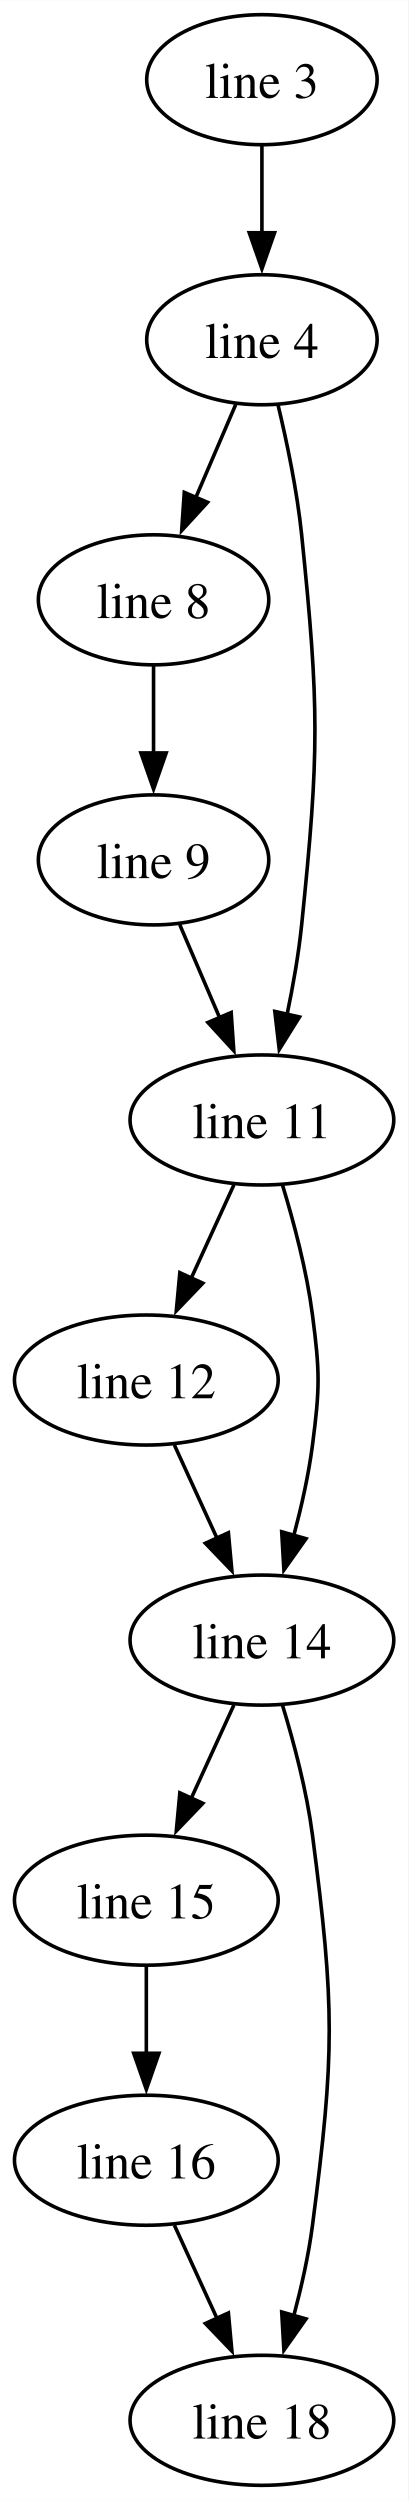
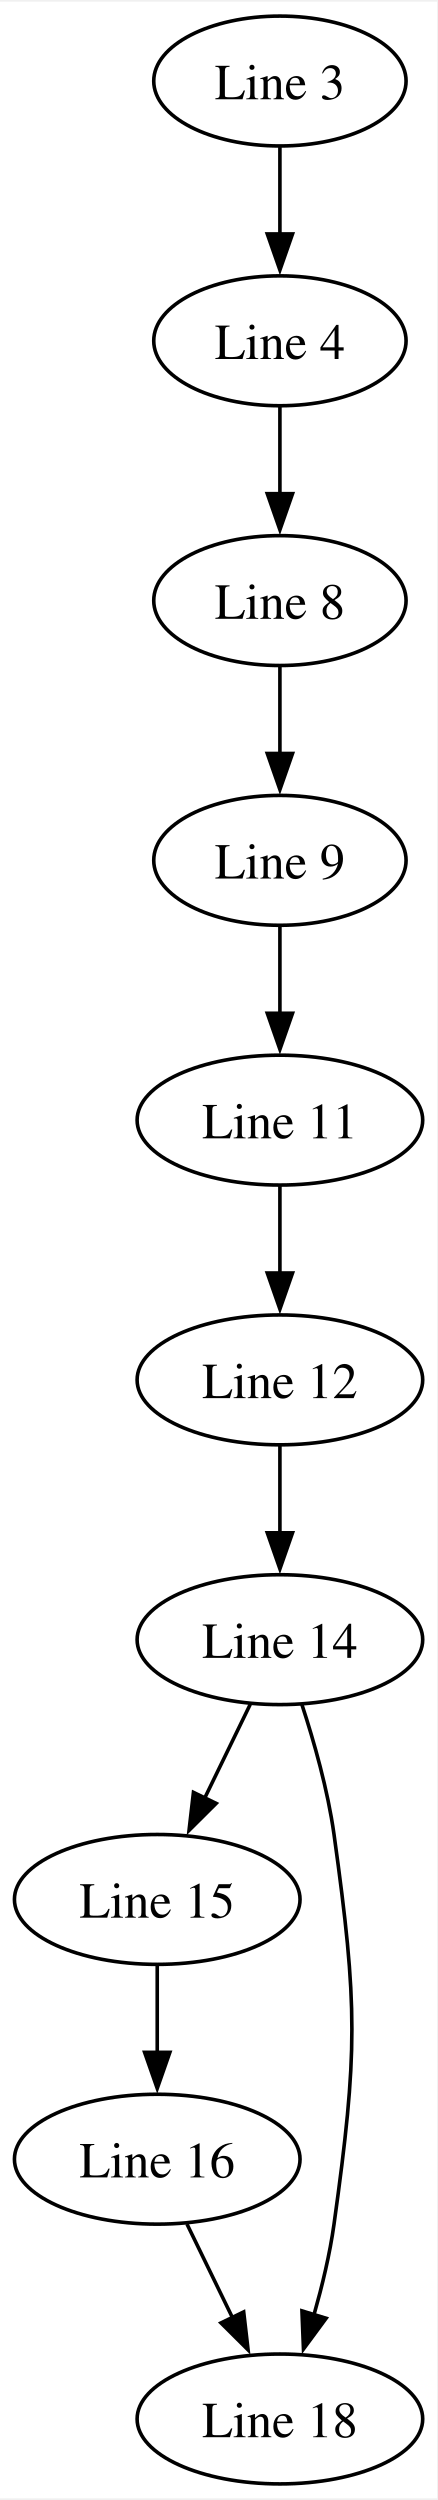
- <svg xmlns="http://www.w3.org/2000/svg" width="113pt" height="692pt" viewBox="0.00 0.00 113.02 692.00">
+ <svg xmlns="http://www.w3.org/2000/svg" width="121pt" height="692pt" viewBox="0.00 0.00 121.16 692.00">
  <g id="graph0" class="graph" transform="scale(1 1) rotate(0) translate(4 688)">
-     <polygon fill="white" stroke="none" points="-4,4 -4,-688 109.02,-688 109.02,4 -4,4" />
+     <polygon fill="white" stroke="none" points="-4,4 -4,-688 117.16,-688 117.16,4 -4,4" />
    <g id="node1" class="node">
-       <ellipse fill="none" stroke="black" cx="68.51" cy="-666" rx="31.9" ry="18" />
-       <text text-anchor="middle" x="68.51" y="-660.95" font-family="Times,serif" font-size="14.00">line 3</text>
+       <ellipse fill="none" stroke="black" cx="73.58" cy="-666" rx="34.97" ry="18" />
+       <text text-anchor="middle" x="73.58" y="-660.95" font-family="Times,serif" font-size="14.00">Line 3</text>
    </g>
    <g id="node2" class="node">
-       <ellipse fill="none" stroke="black" cx="68.51" cy="-594" rx="31.9" ry="18" />
-       <text text-anchor="middle" x="68.51" y="-588.95" font-family="Times,serif" font-size="14.00">line 4</text>
+       <ellipse fill="none" stroke="black" cx="73.58" cy="-594" rx="34.97" ry="18" />
+       <text text-anchor="middle" x="73.58" y="-588.95" font-family="Times,serif" font-size="14.00">Line 4</text>
    </g>
    <g id="edge1" class="edge">
-       <path fill="none" stroke="black" d="M68.51,-647.7C68.51,-640.41 68.51,-631.73 68.51,-623.54" />
-       <polygon fill="black" stroke="black" points="72.01,-623.62 68.51,-613.62 65.01,-623.62 72.01,-623.62" />
+       <path fill="none" stroke="black" d="M73.58,-647.7C73.58,-640.41 73.58,-631.73 73.58,-623.54" />
+       <polygon fill="black" stroke="black" points="77.08,-623.62 73.58,-613.62 70.08,-623.62 77.08,-623.62" />
    </g>
    <g id="node3" class="node">
-       <ellipse fill="none" stroke="black" cx="38.51" cy="-522" rx="31.9" ry="18" />
-       <text text-anchor="middle" x="38.51" y="-516.95" font-family="Times,serif" font-size="14.00">line 8</text>
+       <ellipse fill="none" stroke="black" cx="73.58" cy="-522" rx="34.97" ry="18" />
+       <text text-anchor="middle" x="73.58" y="-516.95" font-family="Times,serif" font-size="14.00">Line 8</text>
    </g>
    <g id="edge2" class="edge">
-       <path fill="none" stroke="black" d="M61.25,-576.05C57.93,-568.32 53.92,-558.96 50.19,-550.27" />
-       <polygon fill="black" stroke="black" points="53.46,-548.99 46.3,-541.18 47.02,-551.75 53.46,-548.99" />
+       <path fill="none" stroke="black" d="M73.58,-575.7C73.58,-568.41 73.58,-559.73 73.58,-551.54" />
+       <polygon fill="black" stroke="black" points="77.08,-551.62 73.58,-541.62 70.08,-551.62 77.08,-551.62" />
    </g>
    <g id="node4" class="node">
-       <ellipse fill="none" stroke="black" cx="68.51" cy="-378" rx="36.51" ry="18" />
-       <text text-anchor="middle" x="68.51" y="-372.95" font-family="Times,serif" font-size="14.00">line 11</text>
+       <ellipse fill="none" stroke="black" cx="73.58" cy="-450" rx="34.97" ry="18" />
+       <text text-anchor="middle" x="73.58" y="-444.95" font-family="Times,serif" font-size="14.00">Line 9</text>
    </g>
    <g id="edge3" class="edge">
-       <path fill="none" stroke="black" d="M72.97,-575.95C75.44,-565.63 78.26,-552.15 79.51,-540 84.41,-492.25 84.41,-479.75 79.51,-432 78.67,-423.83 77.12,-415.07 75.45,-407.07" />
-       <polygon fill="black" stroke="black" points="78.91,-406.51 73.31,-397.52 72.08,-408.05 78.91,-406.51" />
+       <path fill="none" stroke="black" d="M73.58,-503.7C73.58,-496.41 73.58,-487.73 73.58,-479.54" />
+       <polygon fill="black" stroke="black" points="77.08,-479.62 73.58,-469.62 70.08,-479.62 77.08,-479.62" />
    </g>
    <g id="node5" class="node">
-       <ellipse fill="none" stroke="black" cx="38.51" cy="-450" rx="31.9" ry="18" />
-       <text text-anchor="middle" x="38.51" y="-444.95" font-family="Times,serif" font-size="14.00">line 9</text>
+       <ellipse fill="none" stroke="black" cx="73.58" cy="-378" rx="39.58" ry="18" />
+       <text text-anchor="middle" x="73.58" y="-372.95" font-family="Times,serif" font-size="14.00">Line 11</text>
    </g>
    <g id="edge4" class="edge">
-       <path fill="none" stroke="black" d="M38.51,-503.7C38.51,-496.41 38.51,-487.73 38.51,-479.54" />
-       <polygon fill="black" stroke="black" points="42.01,-479.62 38.51,-469.62 35.01,-479.62 42.01,-479.62" />
+       <path fill="none" stroke="black" d="M73.58,-431.7C73.58,-424.41 73.58,-415.73 73.58,-407.54" />
+       <polygon fill="black" stroke="black" points="77.08,-407.62 73.58,-397.62 70.08,-407.62 77.08,-407.62" />
    </g>
    <g id="node6" class="node">
-       <ellipse fill="none" stroke="black" cx="36.51" cy="-306" rx="36.51" ry="18" />
-       <text text-anchor="middle" x="36.51" y="-300.95" font-family="Times,serif" font-size="14.00">line 12</text>
+       <ellipse fill="none" stroke="black" cx="73.58" cy="-306" rx="39.58" ry="18" />
+       <text text-anchor="middle" x="73.58" y="-300.95" font-family="Times,serif" font-size="14.00">Line 12</text>
+     </g>
+     <g id="edge5" class="edge">
+       <path fill="none" stroke="black" d="M73.58,-359.7C73.58,-352.41 73.58,-343.73 73.58,-335.54" />
+       <polygon fill="black" stroke="black" points="77.08,-335.62 73.58,-325.62 70.08,-335.62 77.08,-335.62" />
+     </g>
+     <g id="node7" class="node">
+       <ellipse fill="none" stroke="black" cx="73.58" cy="-234" rx="39.58" ry="18" />
+       <text text-anchor="middle" x="73.58" y="-228.95" font-family="Times,serif" font-size="14.00">Line 14</text>
    </g>
    <g id="edge6" class="edge">
-       <path fill="none" stroke="black" d="M60.76,-360.05C57.19,-352.23 52.85,-342.75 48.84,-333.98" />
-       <polygon fill="black" stroke="black" points="52.15,-332.81 44.81,-325.17 45.79,-335.72 52.15,-332.81" />
+       <path fill="none" stroke="black" d="M73.58,-287.7C73.58,-280.41 73.58,-271.73 73.58,-263.54" />
+       <polygon fill="black" stroke="black" points="77.08,-263.62 73.58,-253.62 70.08,-263.62 77.08,-263.62" />
    </g>
-     <g id="node7" class="node">
-       <ellipse fill="none" stroke="black" cx="68.51" cy="-234" rx="36.51" ry="18" />
-       <text text-anchor="middle" x="68.51" y="-228.95" font-family="Times,serif" font-size="14.00">line 14</text>
+     <g id="node8" class="node">
+       <ellipse fill="none" stroke="black" cx="39.58" cy="-162" rx="39.58" ry="18" />
+       <text text-anchor="middle" x="39.58" y="-156.95" font-family="Times,serif" font-size="14.00">Line 15</text>
    </g>
    <g id="edge7" class="edge">
-       <path fill="none" stroke="black" d="M74.19,-360.04C77.33,-349.74 80.92,-336.27 82.51,-324 84.57,-308.13 84.57,-303.87 82.51,-288 81.44,-279.76 79.47,-270.97 77.34,-262.97" />
-       <polygon fill="black" stroke="black" points="80.72,-262.07 74.6,-253.42 73.99,-263.99 80.72,-262.07" />
+       <path fill="none" stroke="black" d="M65.35,-216.05C61.55,-208.23 56.94,-198.75 52.68,-189.98" />
+       <polygon fill="black" stroke="black" points="55.91,-188.62 48.4,-181.15 49.62,-191.67 55.91,-188.62" />
    </g>
-     <g id="edge5" class="edge">
-       <path fill="none" stroke="black" d="M45.77,-432.05C49.09,-424.32 53.1,-414.96 56.82,-406.27" />
-       <polygon fill="black" stroke="black" points="60,-407.75 60.72,-397.18 53.56,-404.99 60,-407.75" />
+     <g id="node9" class="node">
+       <ellipse fill="none" stroke="black" cx="73.58" cy="-18" rx="39.58" ry="18" />
+       <text text-anchor="middle" x="73.58" y="-12.95" font-family="Times,serif" font-size="14.00">Line 18</text>
    </g>
    <g id="edge8" class="edge">
-       <path fill="none" stroke="black" d="M44.26,-288.05C47.83,-280.23 52.17,-270.75 56.18,-261.98" />
-       <polygon fill="black" stroke="black" points="59.23,-263.72 60.2,-253.17 52.86,-260.81 59.23,-263.72" />
+       <path fill="none" stroke="black" d="M79.66,-216.07C83.03,-205.79 86.87,-192.31 88.58,-180 95.18,-132.46 95.18,-119.54 88.58,-72 87.43,-63.73 85.32,-54.93 83.04,-46.93" />
+       <polygon fill="black" stroke="black" points="86.39,-45.91 80.11,-37.38 79.69,-47.96 86.39,-45.91" />
    </g>
-     <g id="node8" class="node">
-       <ellipse fill="none" stroke="black" cx="36.51" cy="-162" rx="36.51" ry="18" />
-       <text text-anchor="middle" x="36.51" y="-156.95" font-family="Times,serif" font-size="14.00">line 15</text>
+     <g id="node10" class="node">
+       <ellipse fill="none" stroke="black" cx="39.58" cy="-90" rx="39.58" ry="18" />
+       <text text-anchor="middle" x="39.58" y="-84.95" font-family="Times,serif" font-size="14.00">Line 16</text>
    </g>
    <g id="edge9" class="edge">
-       <path fill="none" stroke="black" d="M60.76,-216.05C57.19,-208.23 52.85,-198.75 48.84,-189.98" />
-       <polygon fill="black" stroke="black" points="52.15,-188.81 44.81,-181.17 45.79,-191.72 52.15,-188.81" />
-     </g>
-     <g id="node9" class="node">
-       <ellipse fill="none" stroke="black" cx="68.51" cy="-18" rx="36.51" ry="18" />
-       <text text-anchor="middle" x="68.51" y="-12.95" font-family="Times,serif" font-size="14.00">line 18</text>
+       <path fill="none" stroke="black" d="M39.58,-143.7C39.58,-136.41 39.58,-127.73 39.58,-119.54" />
+       <polygon fill="black" stroke="black" points="43.08,-119.62 39.58,-109.62 36.08,-119.62 43.08,-119.62" />
    </g>
    <g id="edge10" class="edge">
-       <path fill="none" stroke="black" d="M74.19,-216.04C77.33,-205.74 80.92,-192.27 82.51,-180 88.69,-132.4 88.69,-119.6 82.51,-72 81.44,-63.76 79.47,-54.97 77.34,-46.97" />
-       <polygon fill="black" stroke="black" points="80.72,-46.07 74.6,-37.42 73.99,-47.99 80.72,-46.07" />
-     </g>
-     <g id="node10" class="node">
-       <ellipse fill="none" stroke="black" cx="36.51" cy="-90" rx="36.51" ry="18" />
-       <text text-anchor="middle" x="36.51" y="-84.95" font-family="Times,serif" font-size="14.00">line 16</text>
-     </g>
-     <g id="edge11" class="edge">
-       <path fill="none" stroke="black" d="M36.51,-143.7C36.51,-136.41 36.51,-127.73 36.51,-119.54" />
-       <polygon fill="black" stroke="black" points="40.01,-119.62 36.51,-109.62 33.01,-119.62 40.01,-119.62" />
-     </g>
-     <g id="edge12" class="edge">
-       <path fill="none" stroke="black" d="M44.26,-72.05C47.83,-64.23 52.17,-54.75 56.18,-45.98" />
-       <polygon fill="black" stroke="black" points="59.23,-47.72 60.2,-37.17 52.86,-44.81 59.23,-47.72" />
+       <path fill="none" stroke="black" d="M47.81,-72.05C51.61,-64.23 56.22,-54.75 60.48,-45.98" />
+       <polygon fill="black" stroke="black" points="63.54,-47.67 64.76,-37.15 57.25,-44.62 63.54,-47.67" />
    </g>
  </g>
</svg>
